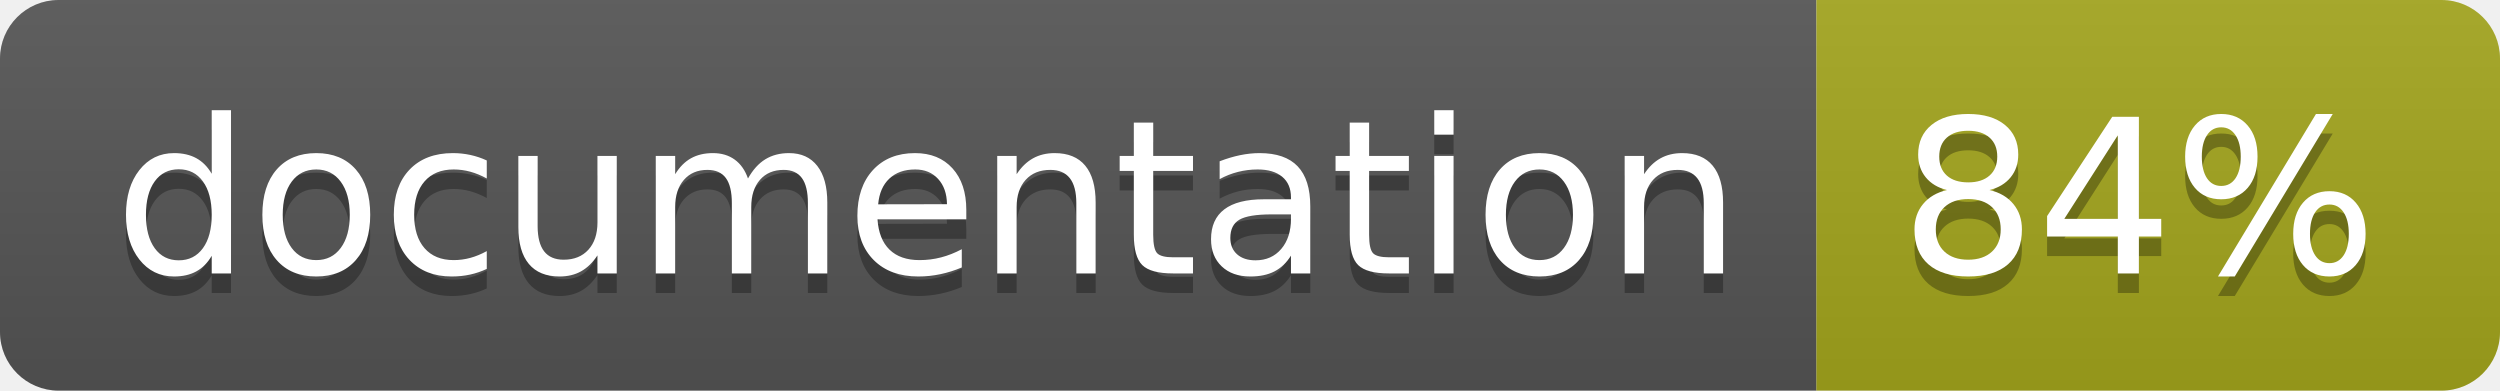
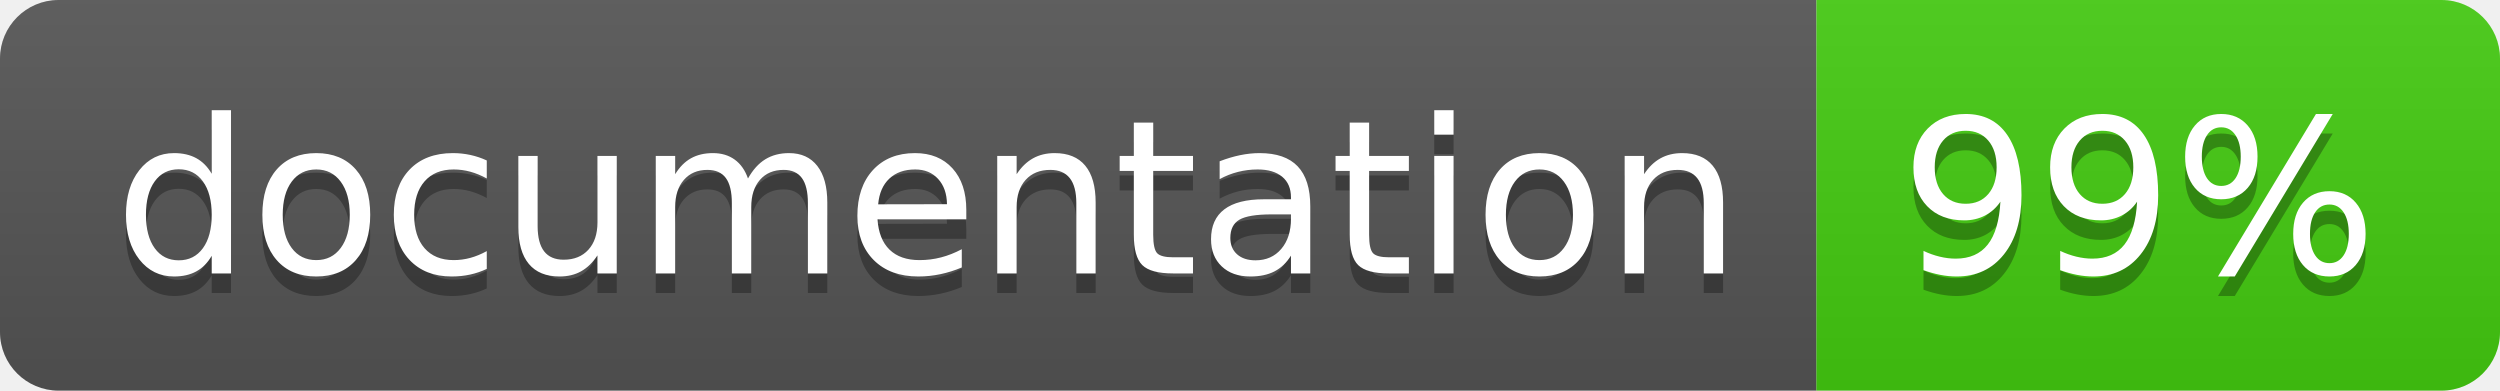
<svg xmlns="http://www.w3.org/2000/svg" width="128" height="20">
  <linearGradient id="b" x2="0" y2="100%">
    <stop offset="0" stop-color="#bbb" stop-opacity=".1" />
    <stop offset="1" stop-opacity=".1" />
  </linearGradient>
  <clipPath id="a">
    <rect width="128" height="20" rx="3" fill="#fff" />
  </clipPath>
  <g clip-path="url(#a)">
    <path fill="#555" d="M0 0h93v20H0z" />
-     <path fill="#a4a61d" d="M93 0h35v20H93z" />
+     <path fill="#4c1" d="M93 0h35v20H93z" />
    <path fill="url(#b)" d="M0 0h128v20H0z" />
  </g>
  <g fill="#fff" text-anchor="middle" font-family="DejaVu Sans,Verdana,Geneva,sans-serif" font-size="110">
    <text x="475" y="150" fill="#010101" fill-opacity=".3" transform="scale(.1)" textLength="830">
      documentation
    </text>
    <text x="475" y="140" transform="scale(.1)" textLength="830">
      documentation
    </text>
    <text x="1095" y="150" fill="#010101" fill-opacity=".3" transform="scale(.1)" textLength="250">
-       84%
+       99%
    </text>
    <text x="1095" y="140" transform="scale(.1)" textLength="250">
-       84%
+       99%
    </text>
  </g>
</svg>
